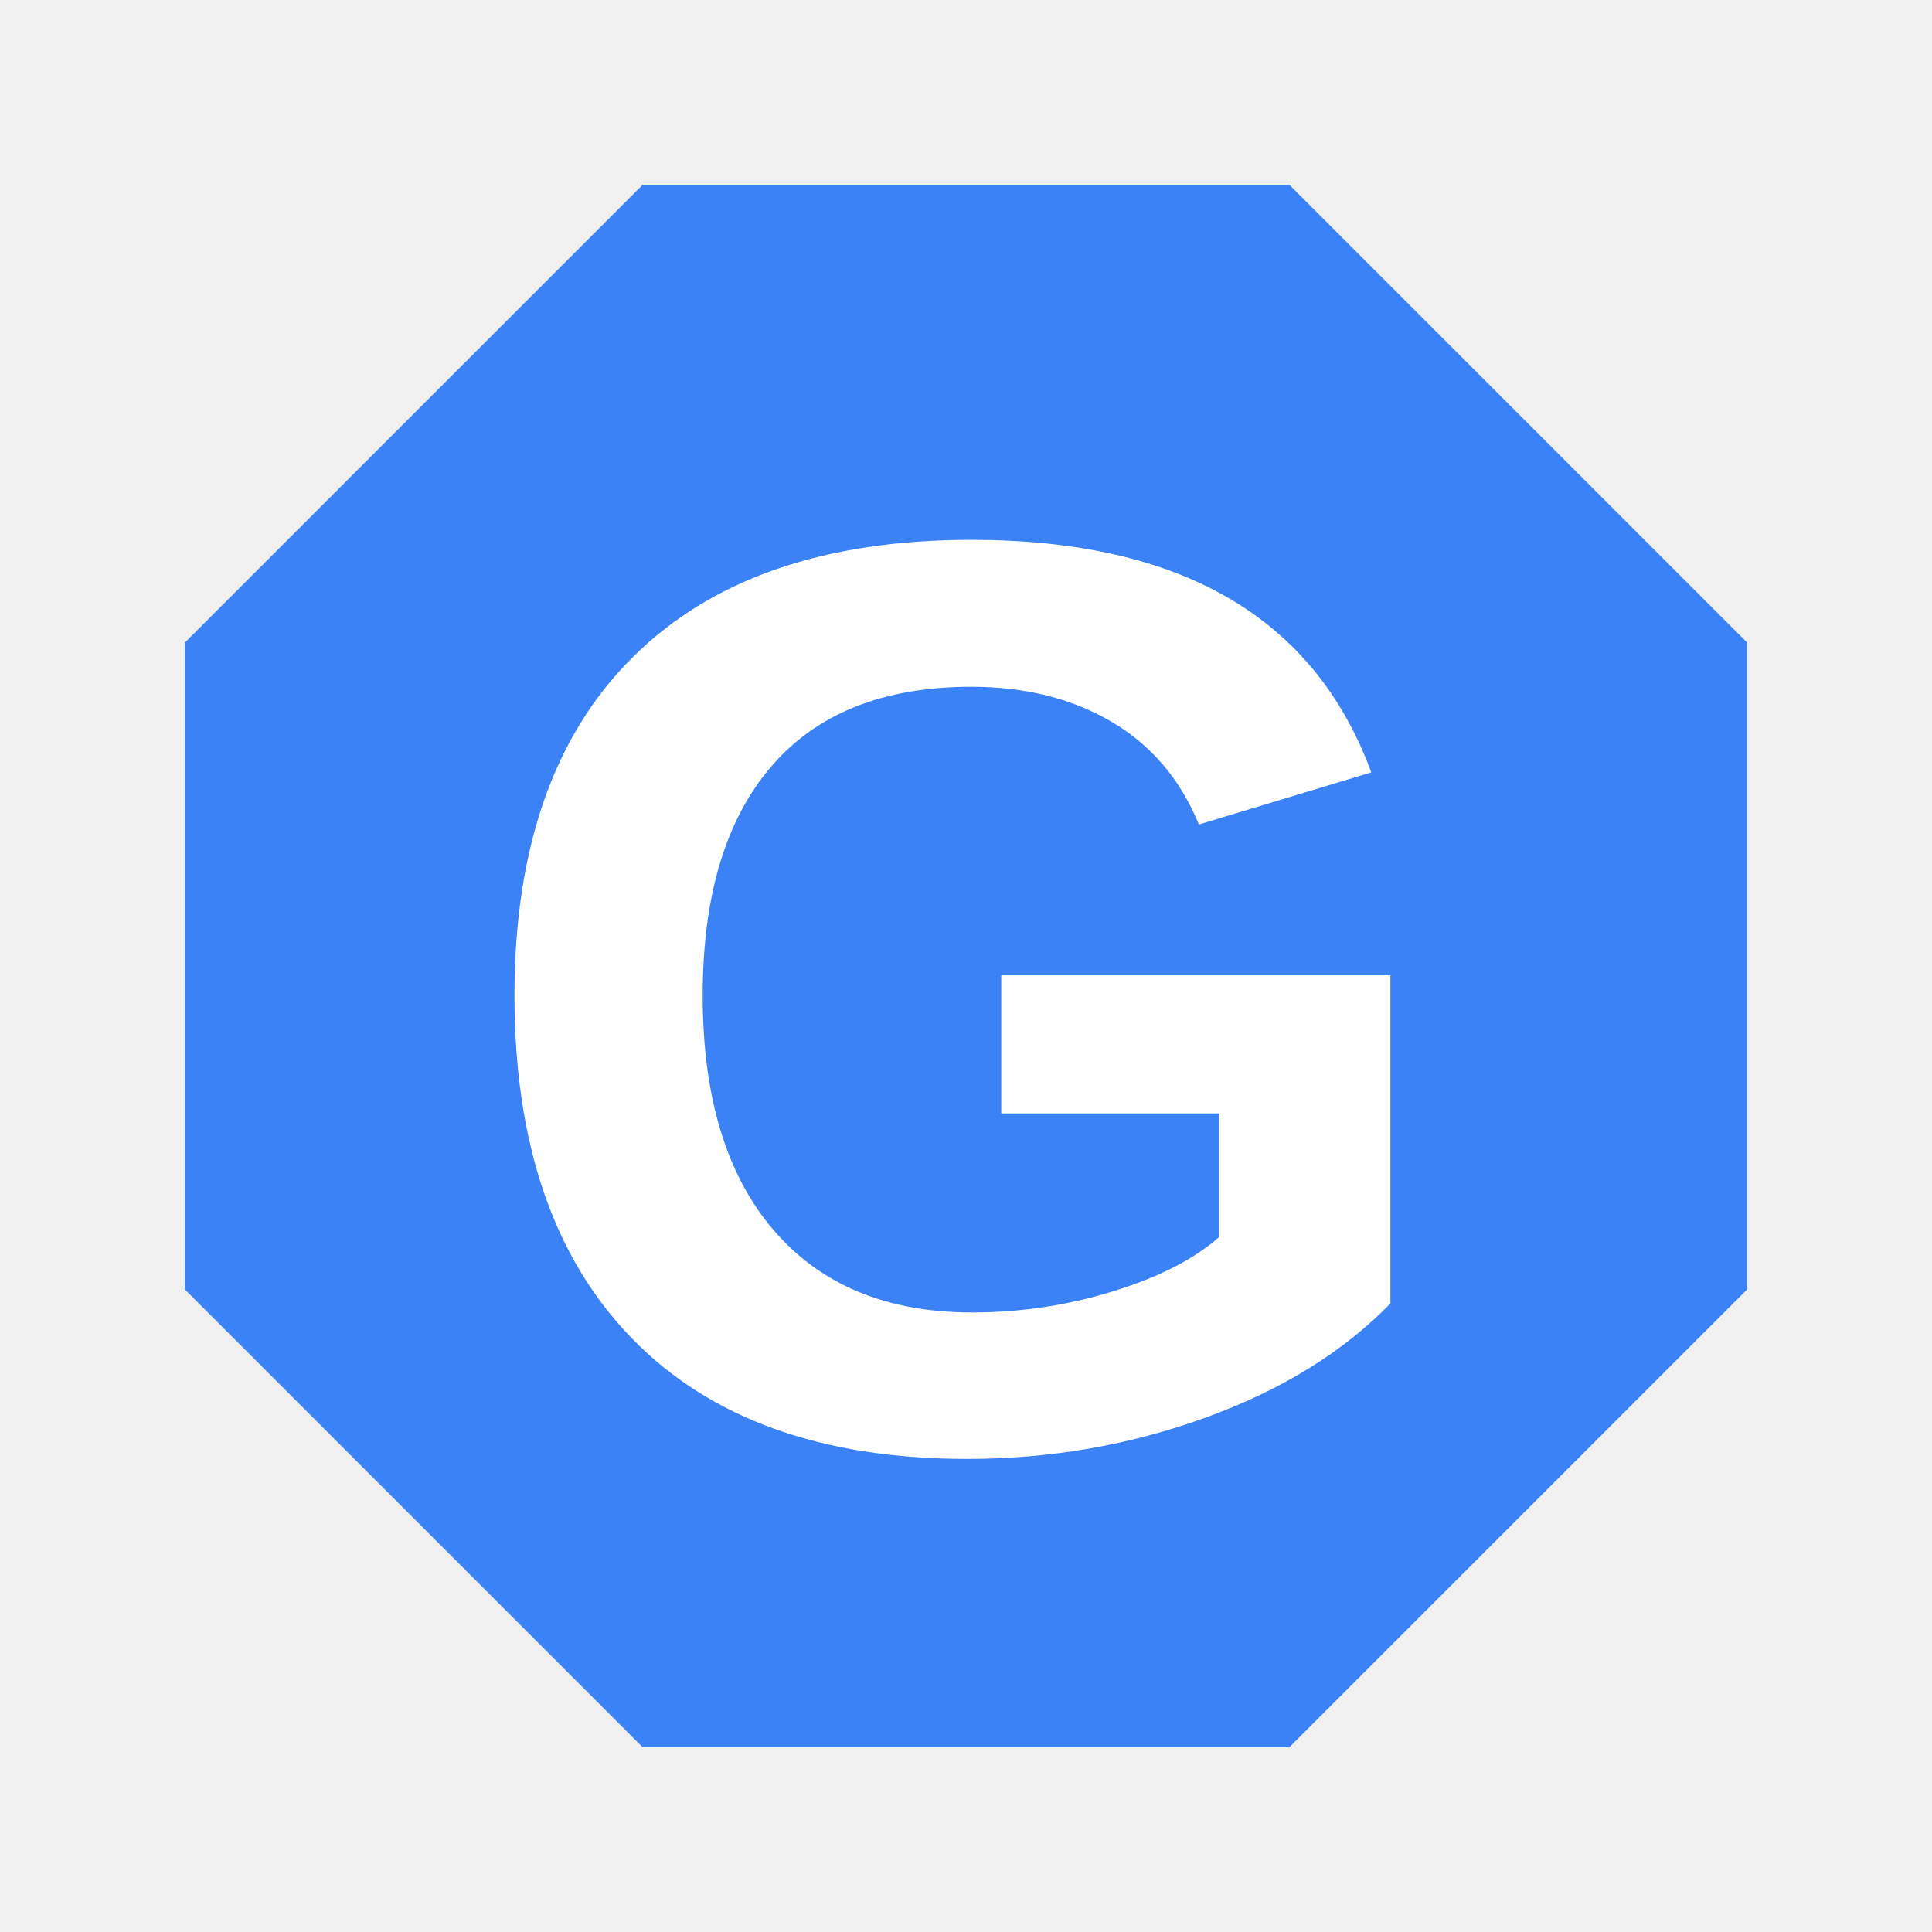
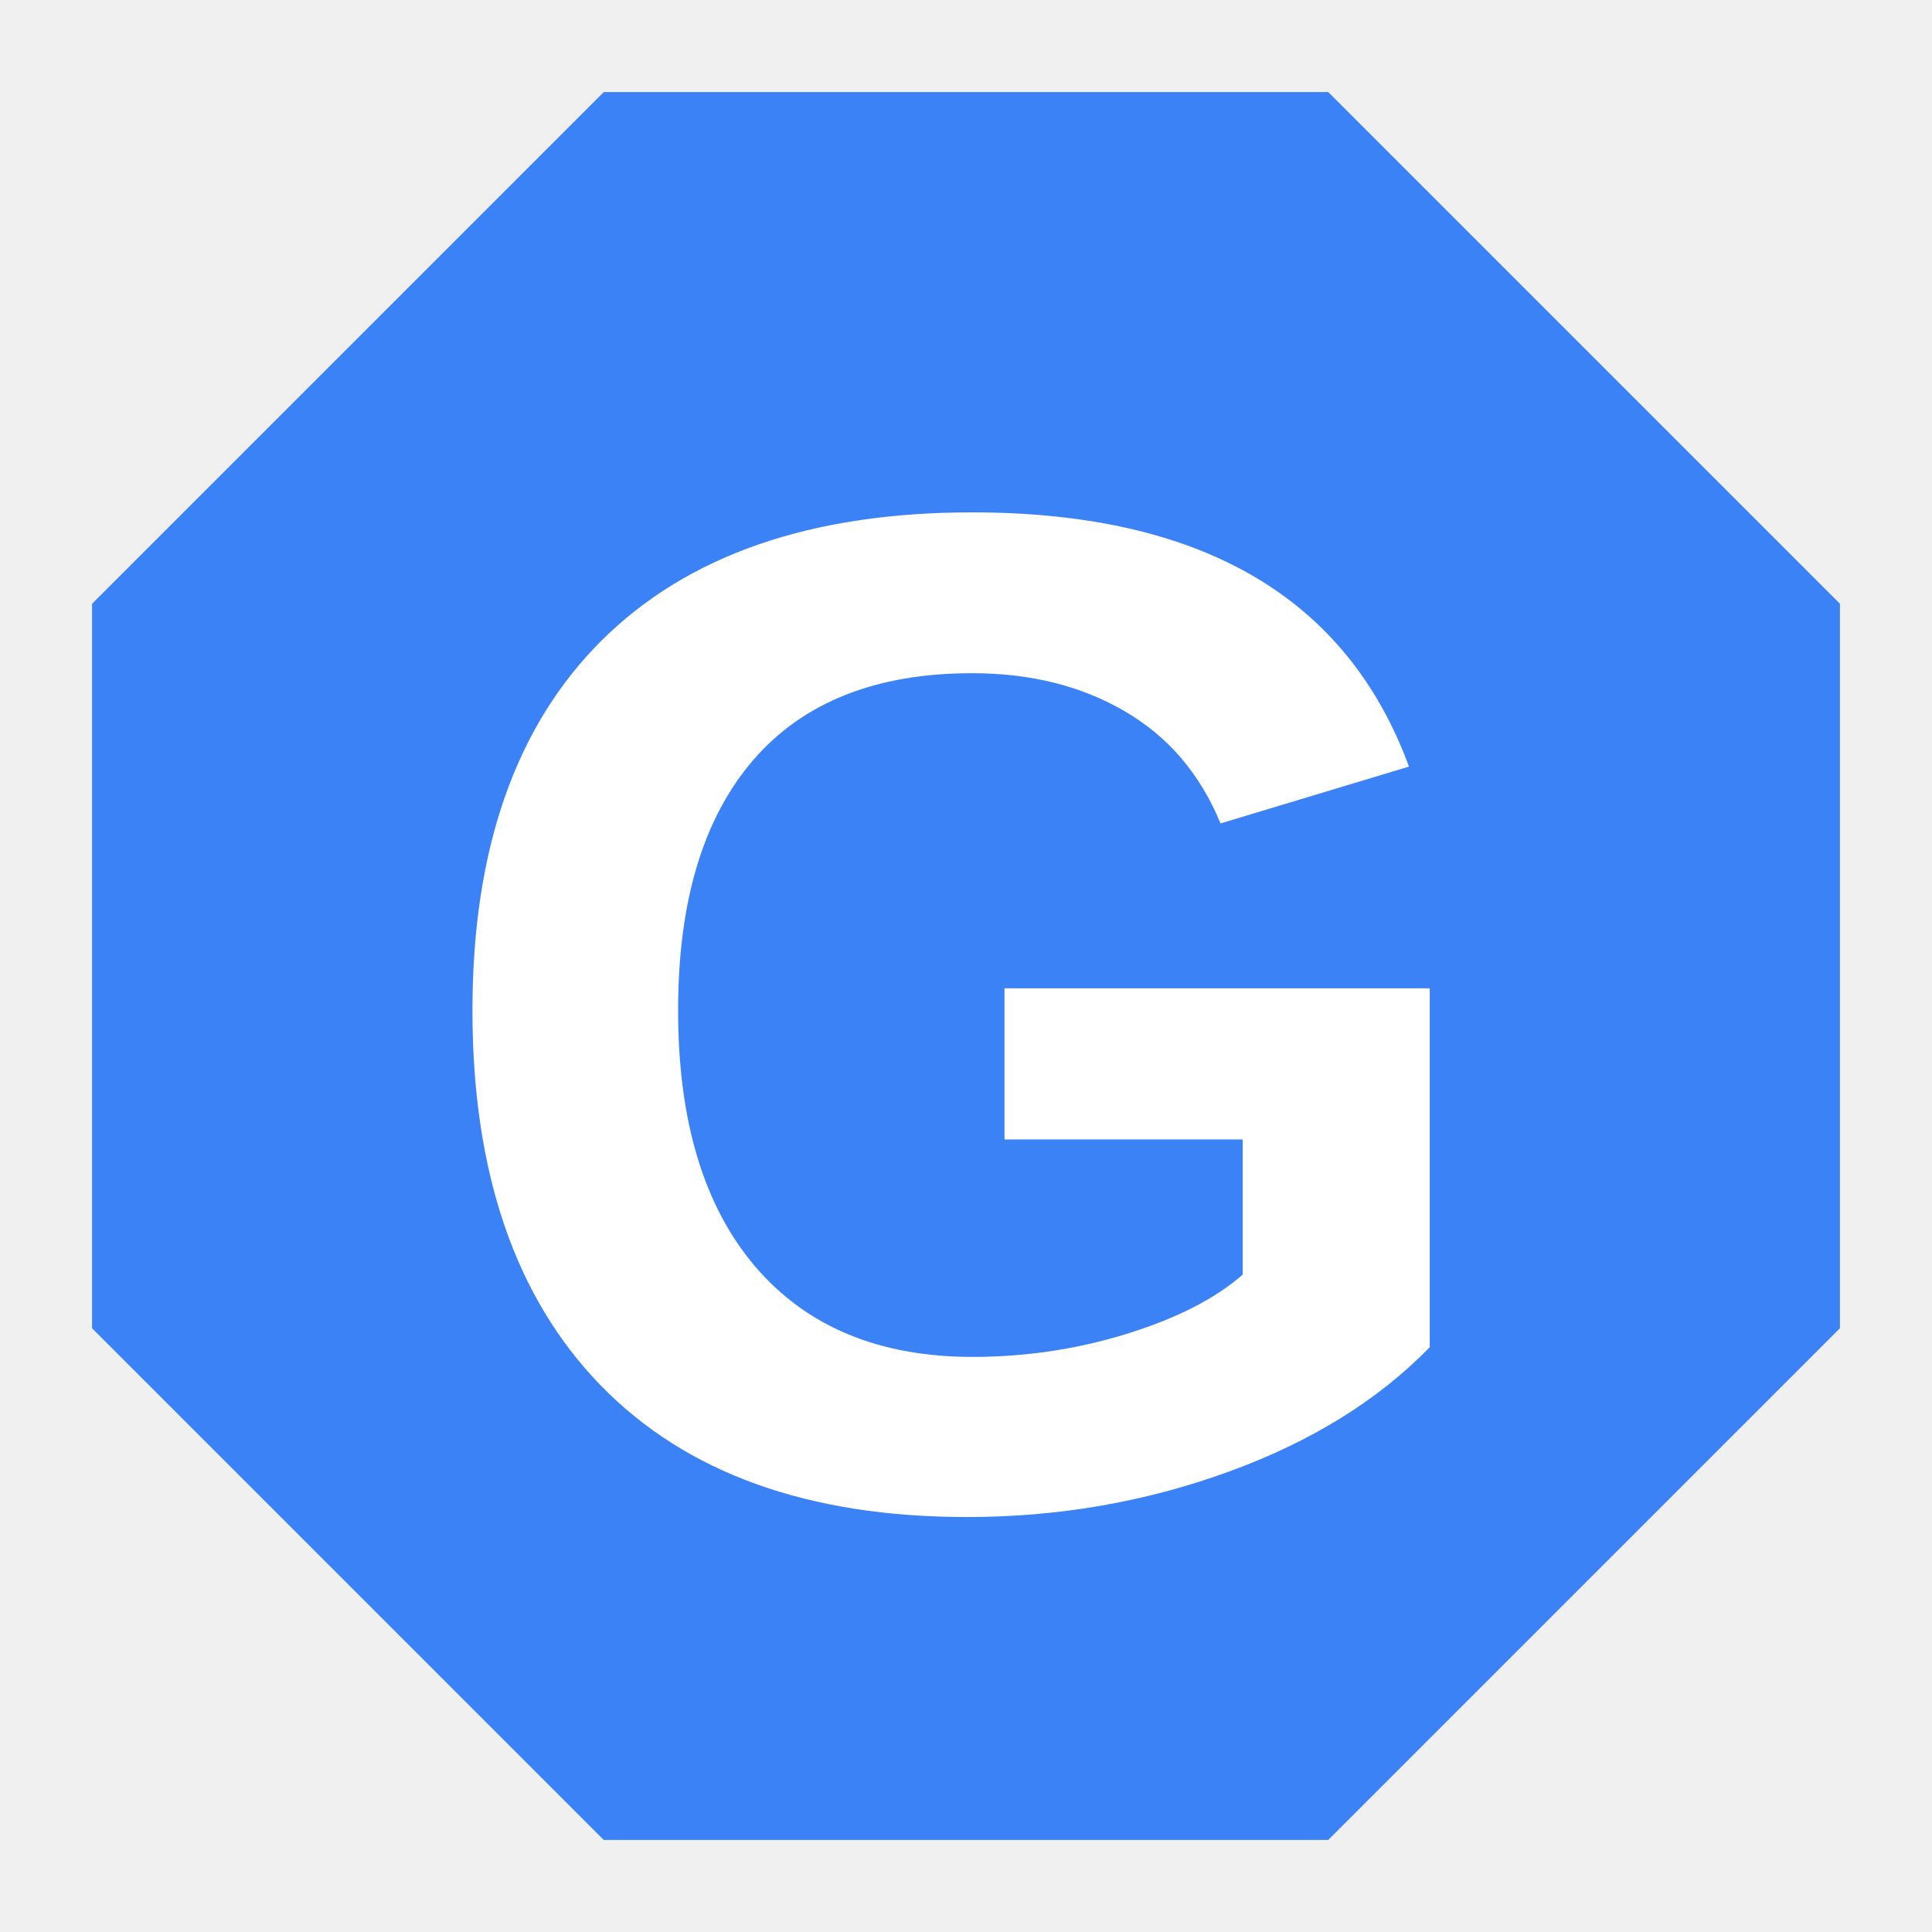
<svg xmlns="http://www.w3.org/2000/svg" viewBox="0 0 128 128">
-   <polygon fill="#3b82f6" points="115.75,42.57 115.75,85.43 85.43,115.75 42.57,115.75 12.25,85.43 12.25,42.57 42.57,12.25 85.43,12.25" />
-   <text x="64" y="66" fill="#ffffff" font-family="Arial, Helvetica, sans-serif" font-weight="900" font-size="86" text-anchor="middle" dominant-baseline="central">G</text>
+   <polygon fill="#3b82f6" points="121.9,40 121.9,88 88,121.9 40,121.9 6.1,88 6.1,40 40,6.1 88,6.1" />
+   <text x="64" y="67" fill="#ffffff" font-family="Arial, Helvetica, sans-serif" font-weight="900" font-size="94" text-anchor="middle" dominant-baseline="central">G</text>
</svg>
